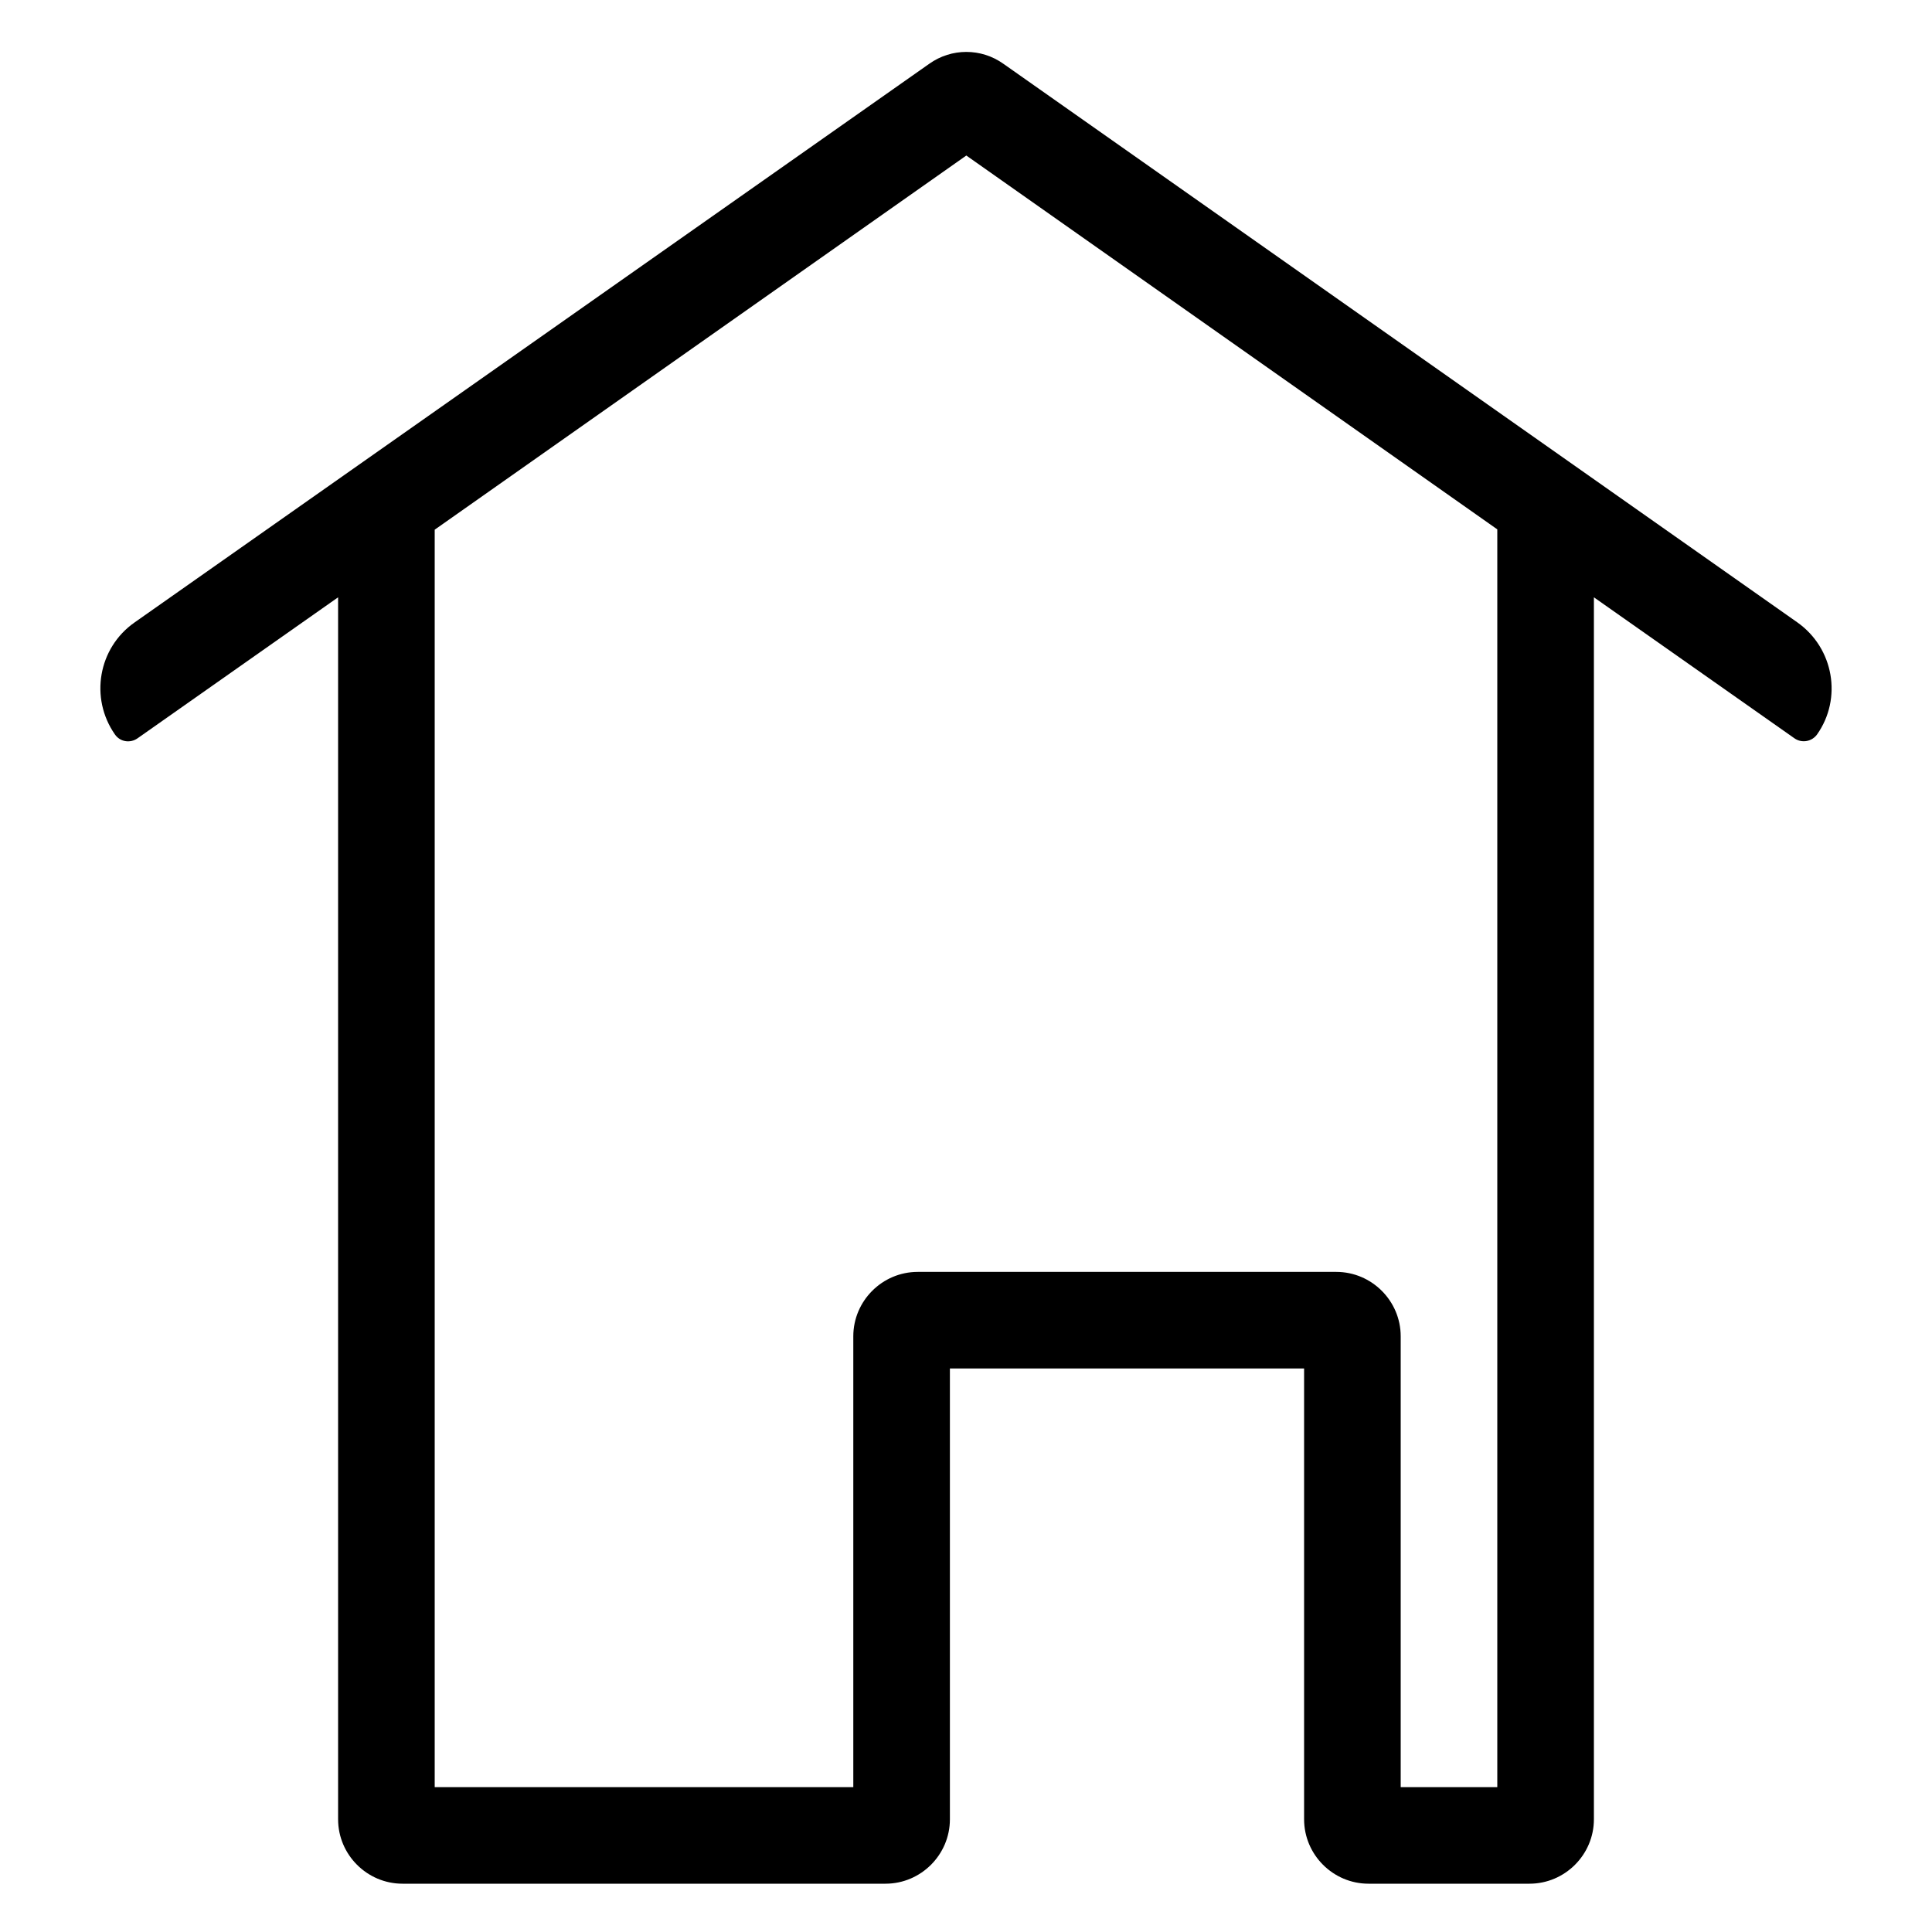
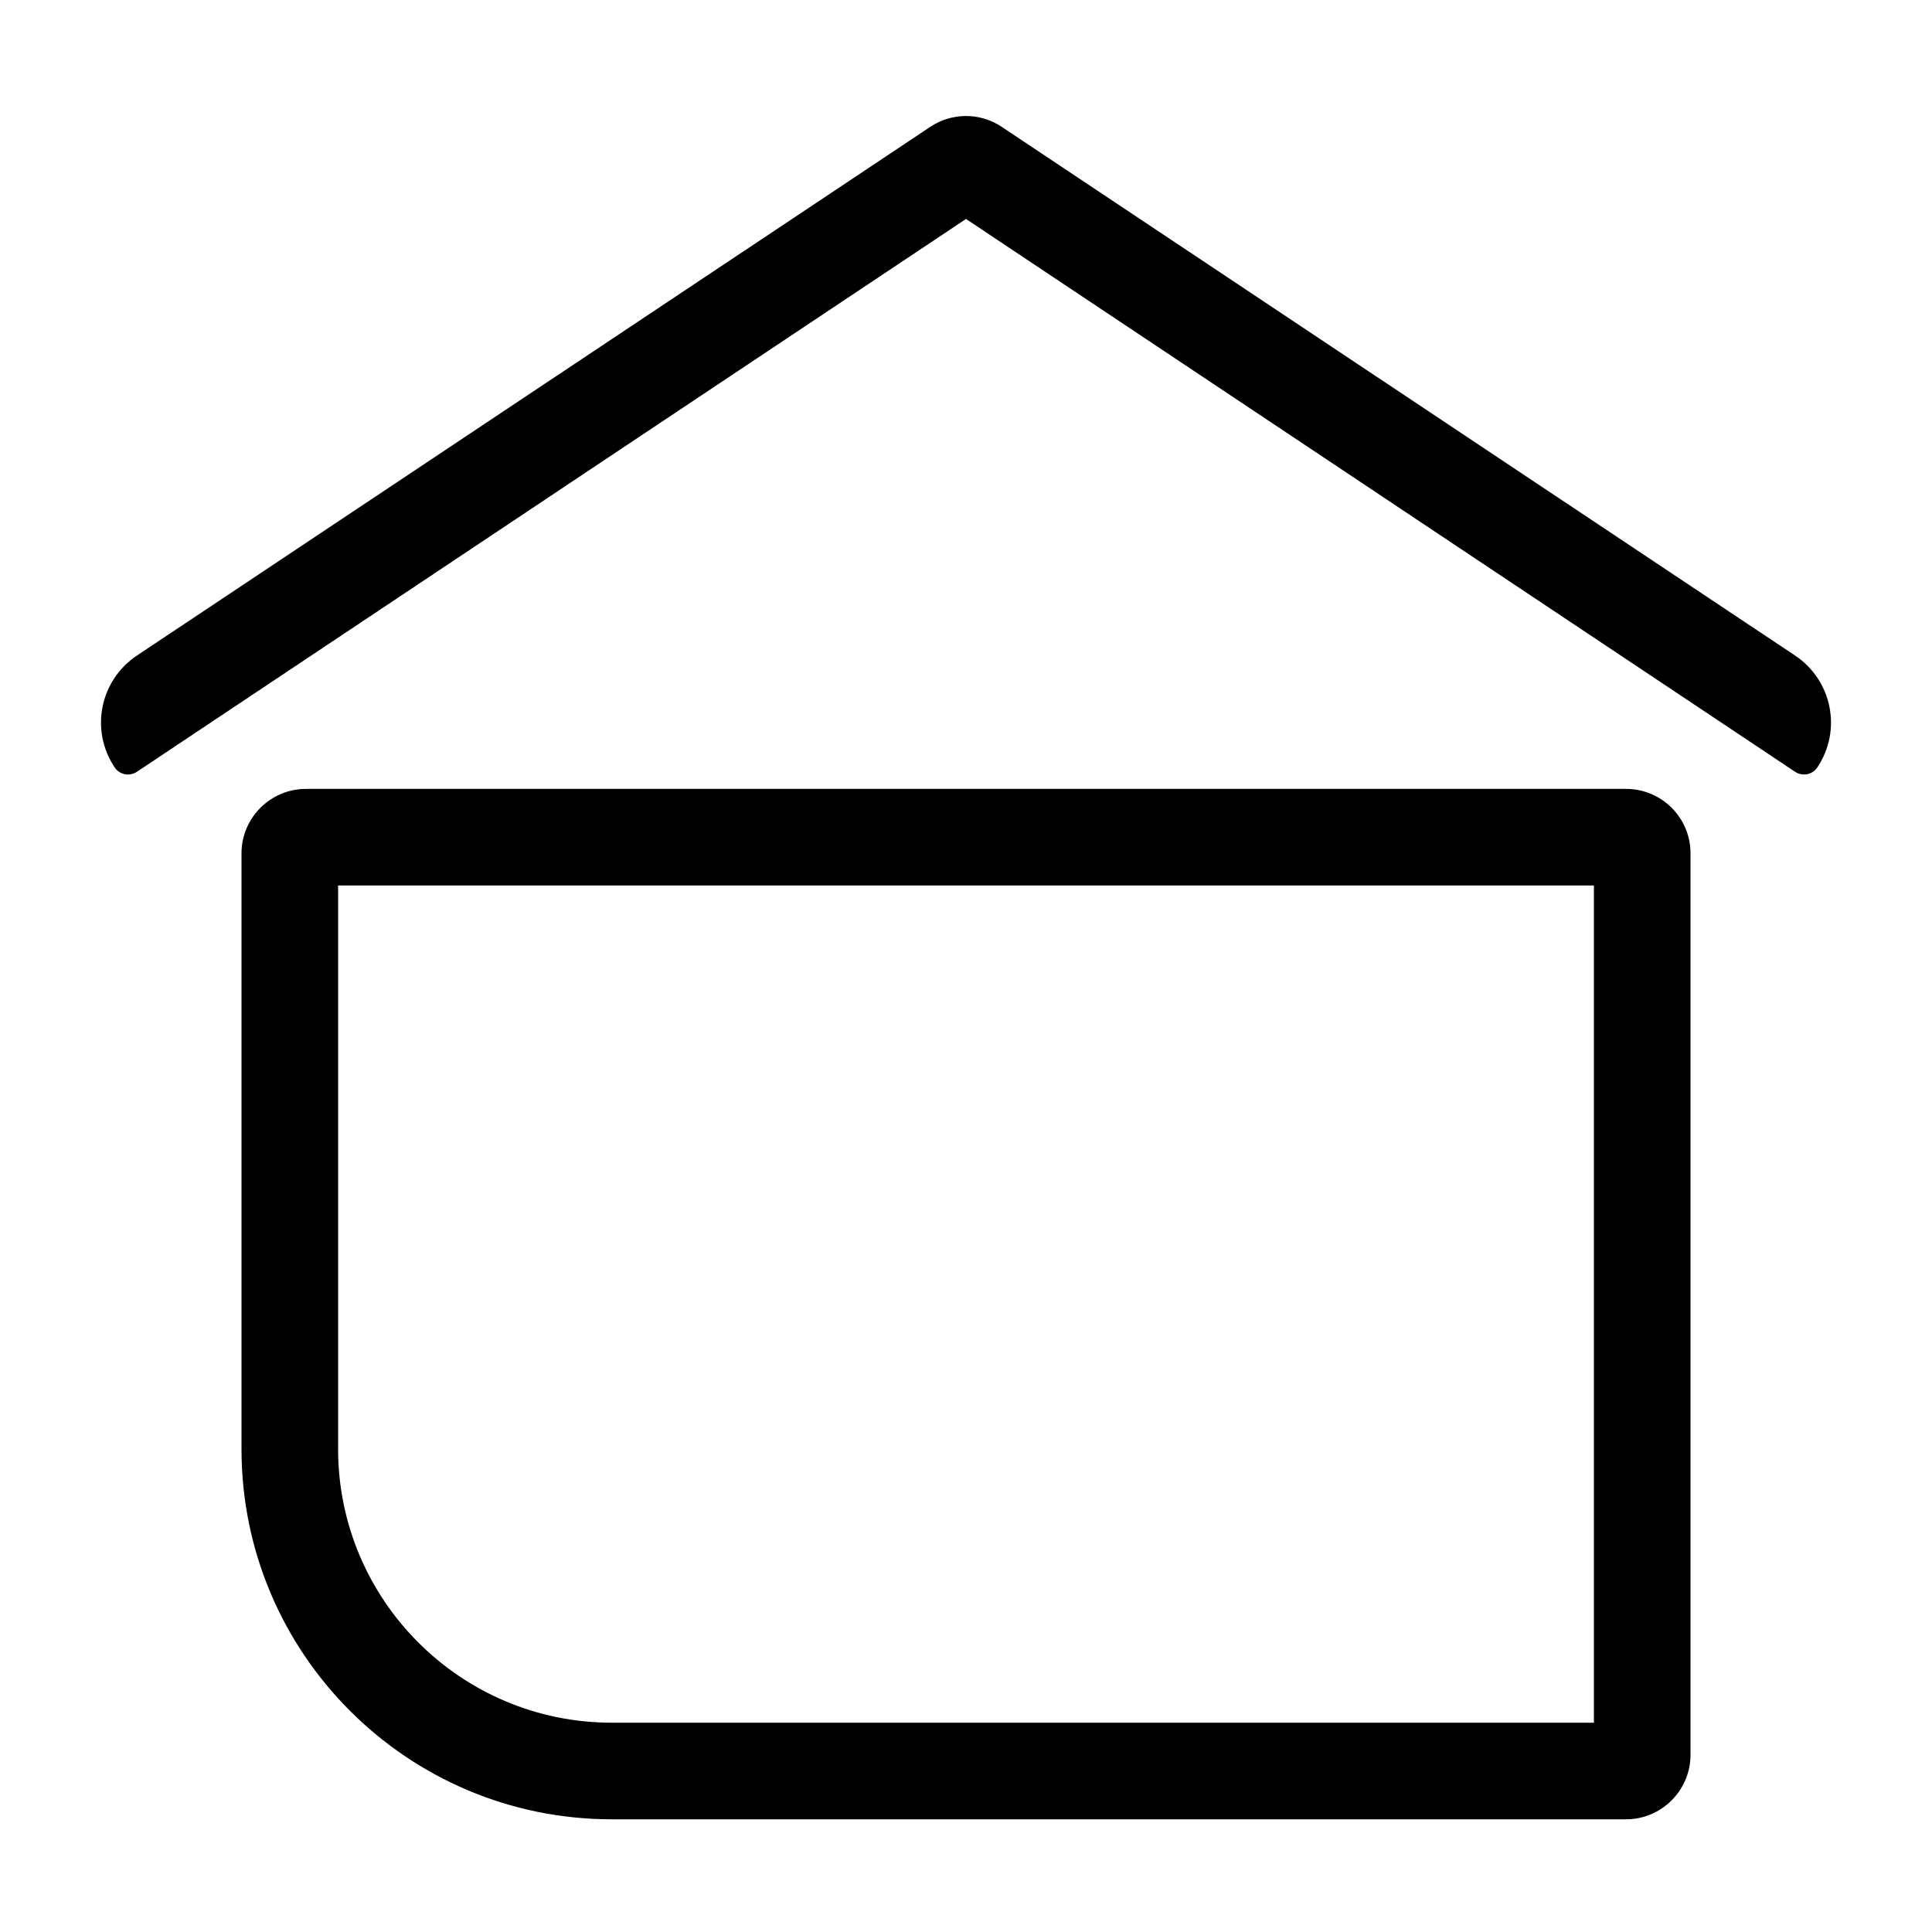
- <svg xmlns="http://www.w3.org/2000/svg" version="1.1" id="eps" x="0px" y="0px" viewBox="0 0 60 60" style="enable-background:new 0 0 60 60;" xml:space="preserve">
-   <path d="M55.82,19.33L31.16,1.98c-0.69-0.49-1.61-0.49-2.3,0L4.18,19.33c-1.13,0.79-1.4,2.35-0.61,3.48l0,0  c0.16,0.23,0.47,0.28,0.7,0.12l6.23-4.38V56.5c0,1.1,0.9,2,2,2h15c1.1,0,2-0.9,2-2v-14h11v14c0,1.1,0.9,2,2,2h5c1.1,0,2-0.9,2-2  V18.55l6.23,4.38c0.23,0.16,0.54,0.1,0.7-0.12l0,0C57.22,21.69,56.95,20.13,55.82,19.33z M46.5,55.5h-3v-14c0-1.1-0.9-2-2-2h-13  c-1.1,0-2,0.9-2,2v14h-13V16.45L30.01,4.83L46.5,16.44V55.5z" />
+ <svg xmlns="http://www.w3.org/2000/svg" enable-background="new 0 0 60 60" viewBox="0 0 60 60">
+   <path d="m55.75 20.36-24.64-16.42c-.67-.45-1.55-.45-2.22 0l-24.64 16.42c-1.15.77-1.46 2.32-.69 3.47.15.23.46.29.69.14l25.75-17.17 25.75 17.17c.23.15.54.09.69-.14.77-1.15.46-2.7-.69-3.47z" />
+   <path d="m50.5 24.5h-41c-1.1 0-2 .9-2 2v18.5c0 6.35 5.15 11.5 11.5 11.5h31.5c1.1 0 2-.9 2-2v-28c0-1.11-.9-2-2-2zm-1 29h-30.5c-4.69 0-8.5-3.81-8.5-8.5v-17.5h39z" />
</svg>
